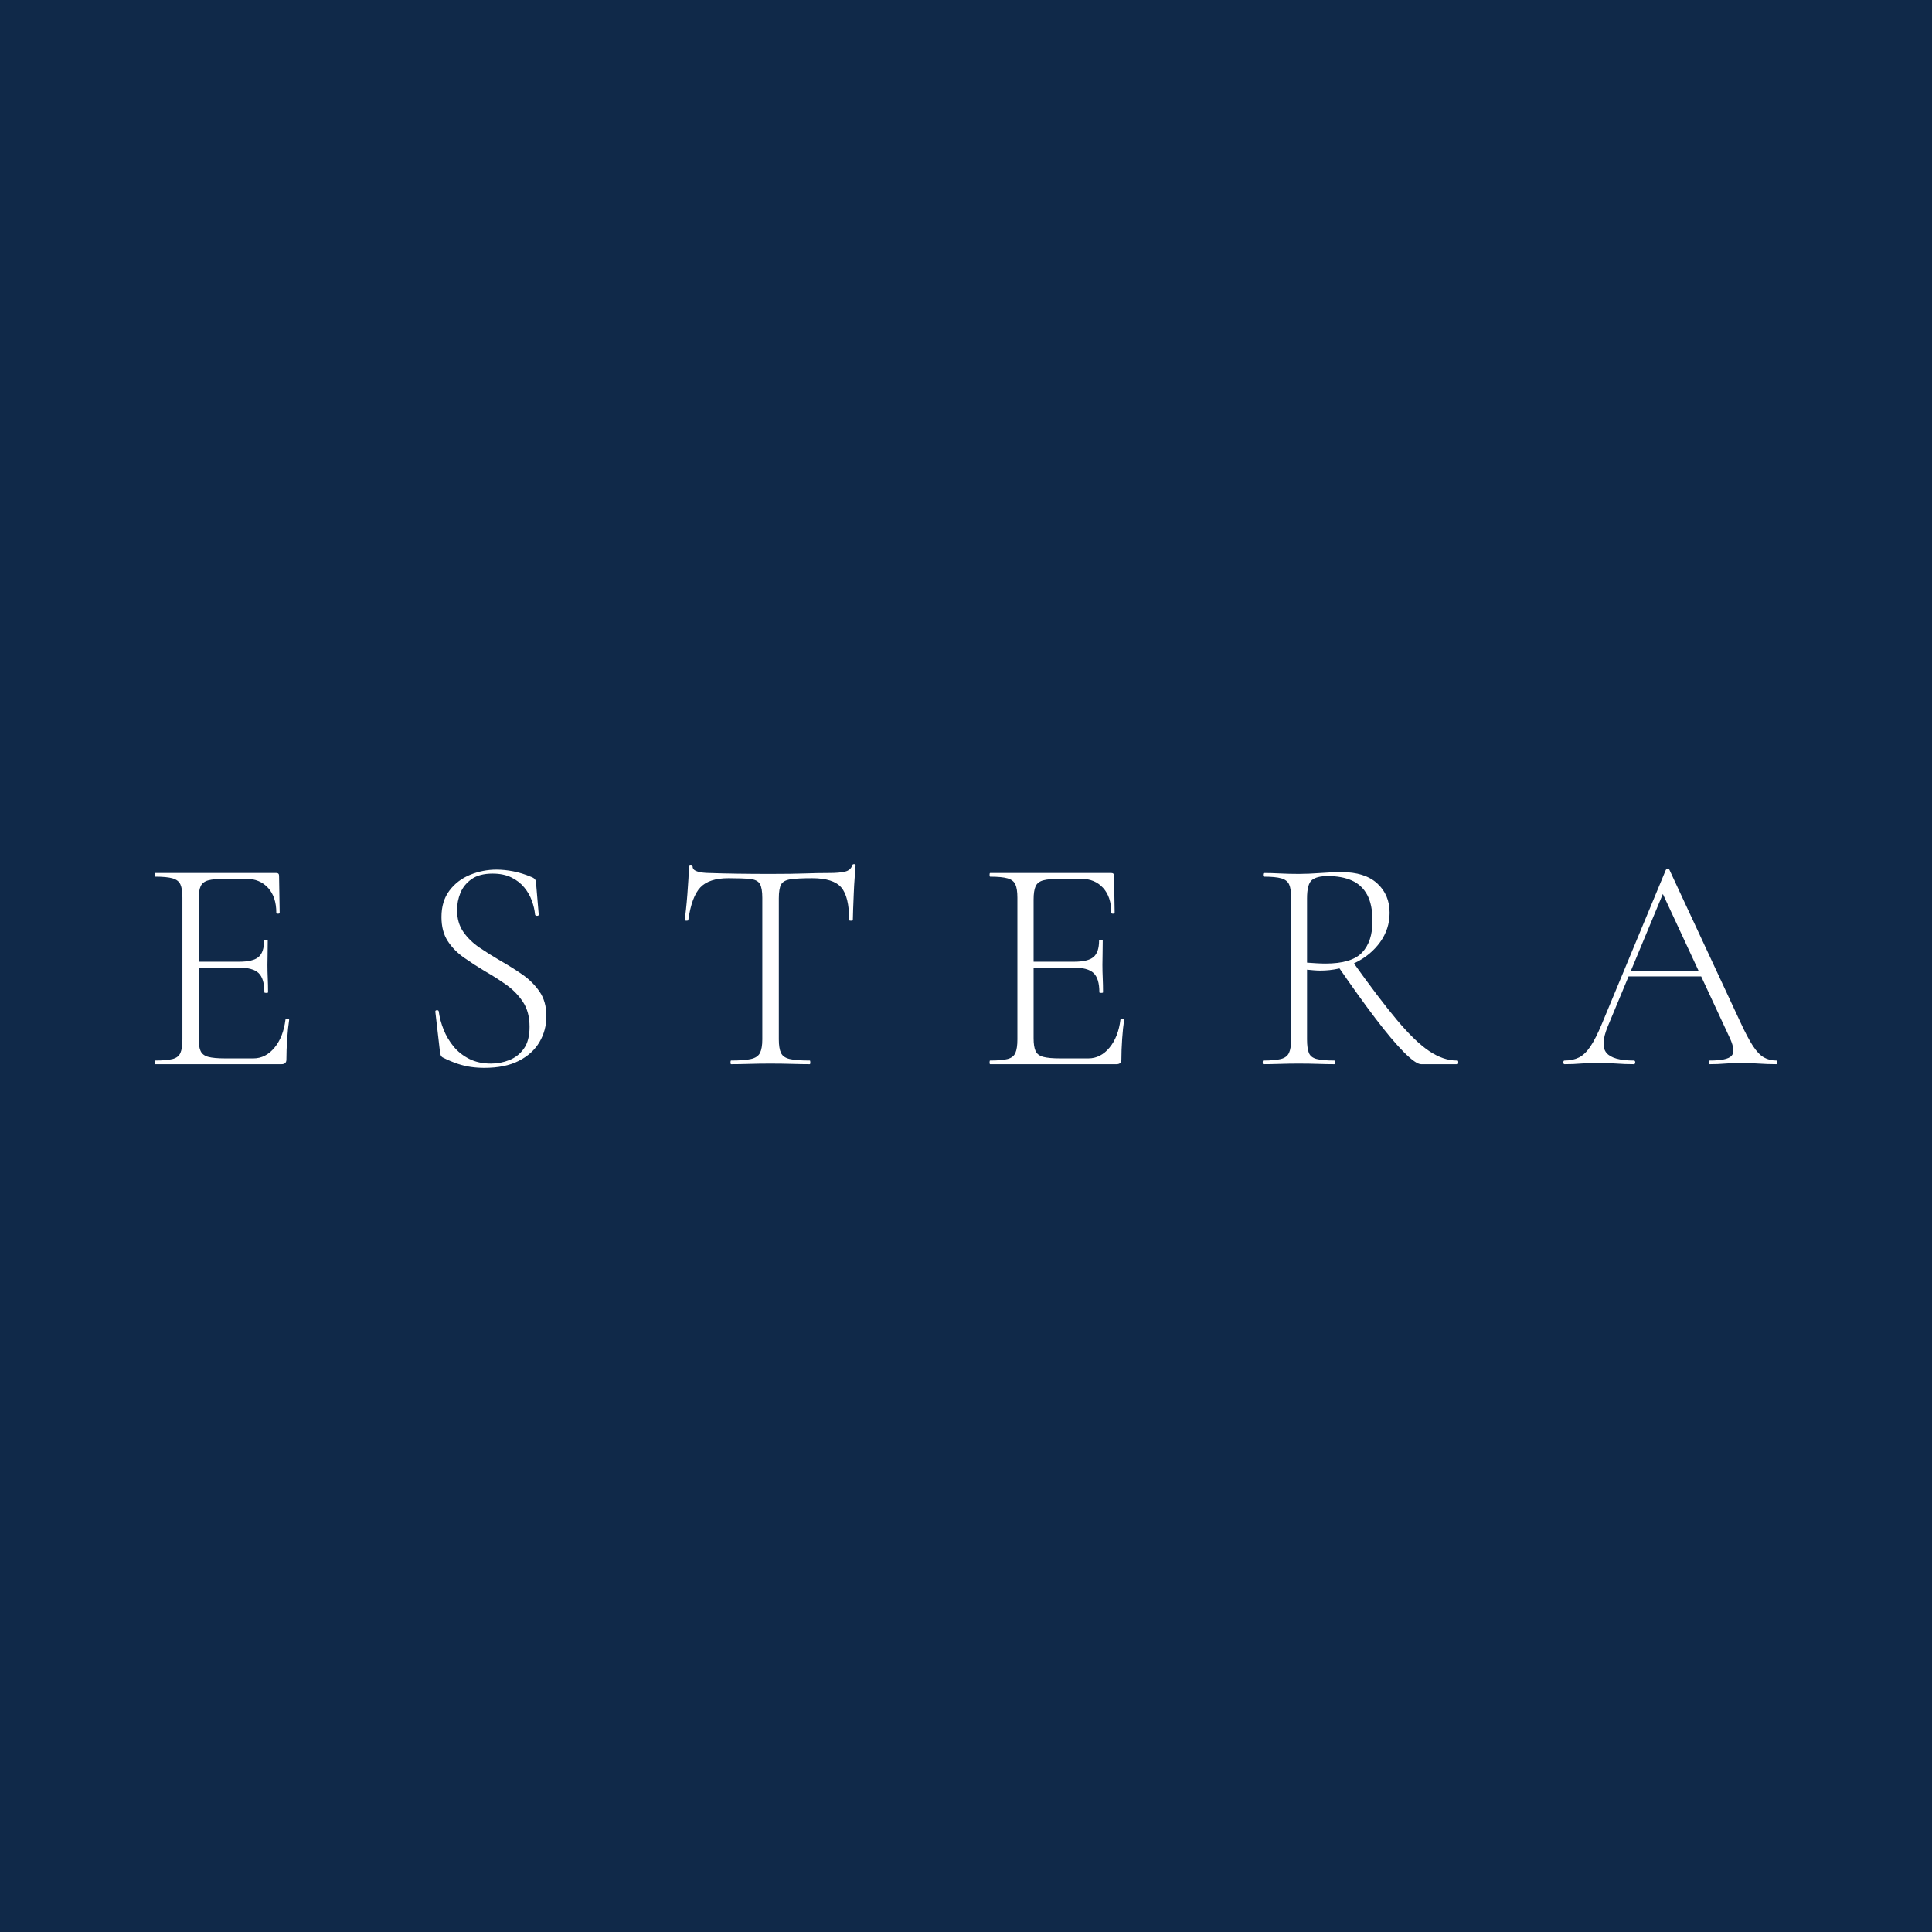
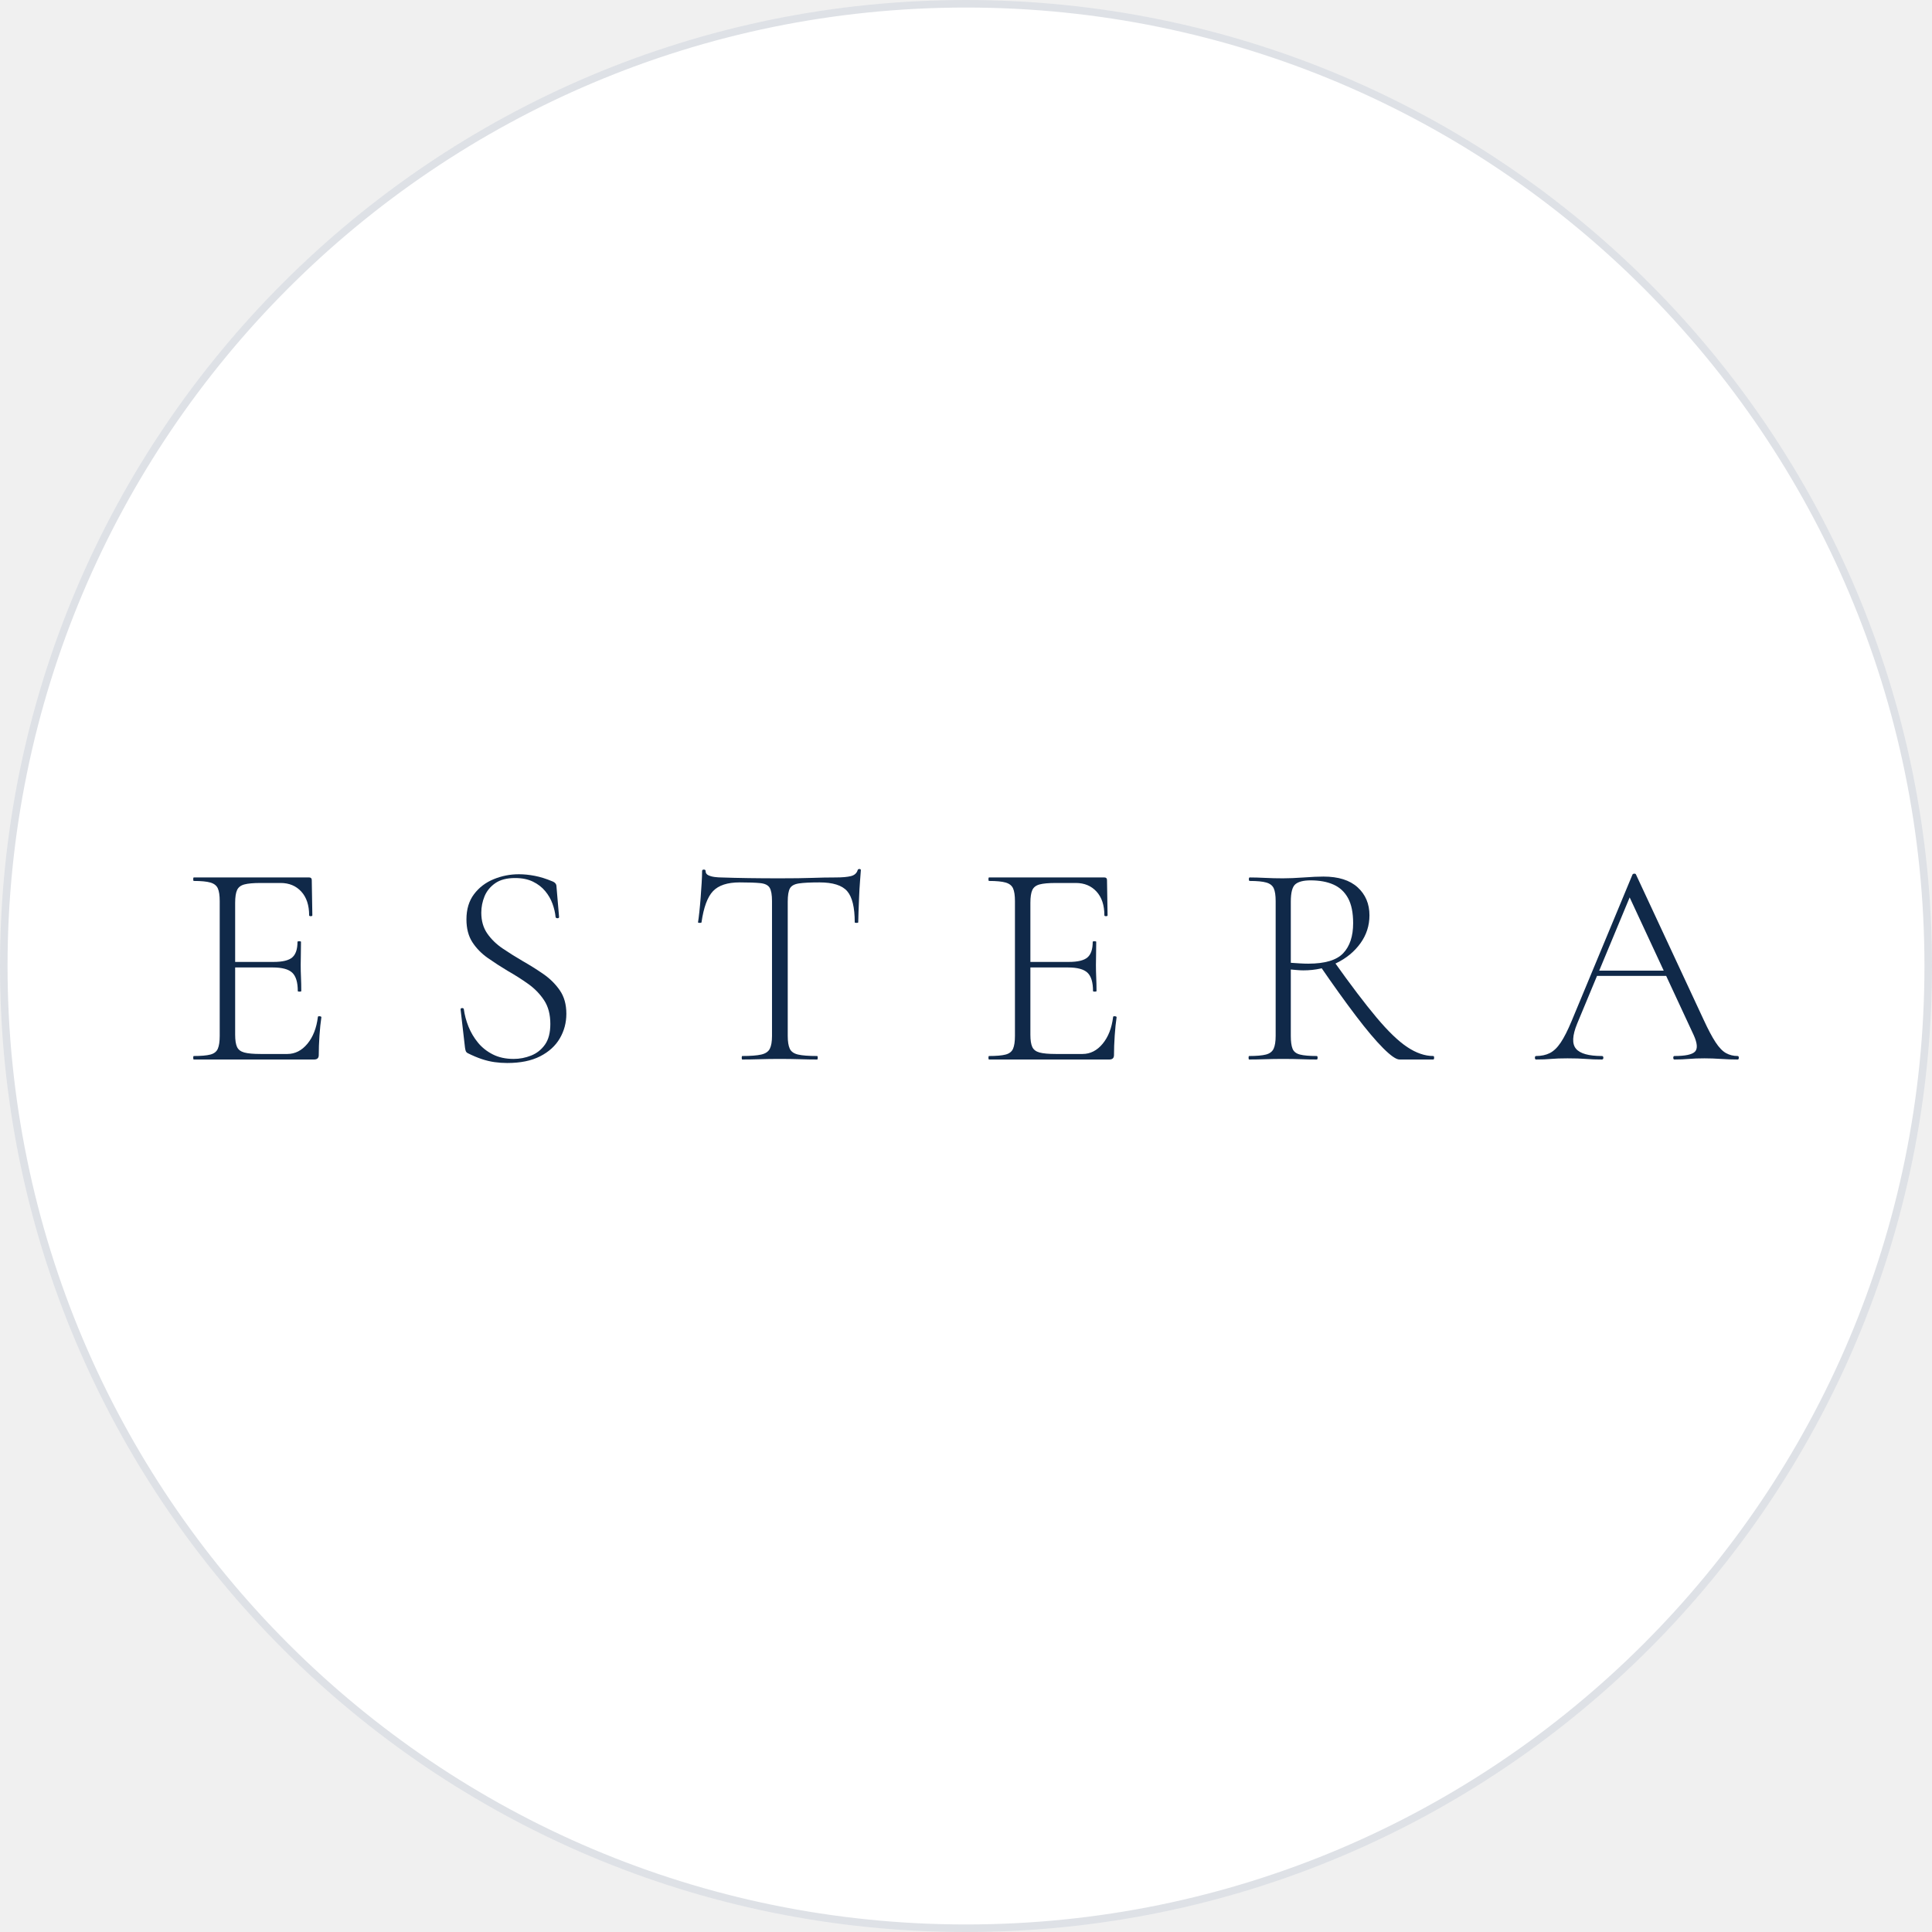
<svg xmlns="http://www.w3.org/2000/svg" viewBox="0 0 512 512" role="img" aria-label="Estera">
-   <rect width="512" height="512" fill="#102949" />
-   <g fill="#FFFFFF" transform="translate(37.56 282.02) scale(0.081055 -0.081055)">
+   <circle cx="256" cy="256" r="256" fill="#FFFFFF" />
+   <circle cx="256" cy="256" r="255" fill="none" stroke="#102949" stroke-opacity="0.14" stroke-width="2" />
+   <g fill="#102949" transform="translate(47.96 280.78) scale(0.077196 -0.077196)">
    <path d="M457 0H44Q42 0 42.0 6.0Q42 12 44 12Q82 12 101.0 17.0Q120 22 126.5 37.0Q133 52 133 81V544Q133 573 126.5 587.5Q120 602 101.0 607.5Q82 613 44 613Q42 613 42.0 619.0Q42 625 44 625H440Q449 625 449 616L451 495Q451 492 445.5 492.0Q440 492 440 495Q440 547 413.0 576.5Q386 606 342 606H273Q236 606 217.5 601.0Q199 596 192.5 581.5Q186 567 186 538V85Q186 57 192.5 43.0Q199 29 217.5 24.0Q236 19 273 19H365Q405 19 434.0 54.0Q463 89 470 146Q470 149 476.0 148.5Q482 148 482 145Q478 119 475.5 82.5Q473 46 473 15Q473 0 457 0ZM401 235Q401 280 382.0 298.0Q363 316 315 316H161V335H318Q364 335 382.0 350.5Q400 366 400 404Q400 406 406.0 406.0Q412 406 412 404Q412 375 411.5 359.0Q411 343 411 325Q411 303 412.0 281.5Q413 260 413 235Q413 233 407.0 233.0Q401 233 401 235Z" transform="translate(0 0)" />
    <path d="M138 504Q138 462 158.5 432.5Q179 403 211.5 381.0Q244 359 280 338Q317 317 351.0 293.5Q385 270 407.5 237.5Q430 205 430 157Q430 111 407.5 72.5Q385 34 340.0 11.0Q295 -12 227 -12Q205 -12 183.5 -9.0Q162 -6 139.5 1.5Q117 9 91 22Q86 25 84.5 29.5Q83 34 82 41L67 171Q66 176 71.5 176.5Q77 177 78 173Q82 143 94.0 113.0Q106 83 126.5 58.0Q147 33 177.5 17.5Q208 2 249 2Q280 2 309.0 13.5Q338 25 356.5 51.0Q375 77 375 122Q375 171 353.5 203.5Q332 236 299.0 259.5Q266 283 229 304Q194 325 161.0 348.0Q128 371 107.5 402.5Q87 434 87 481Q87 533 113.0 567.5Q139 602 180.5 619.0Q222 636 267 636Q293 636 321.5 630.5Q350 625 381 612Q389 609 392.5 604.5Q396 600 396 595L405 489Q405 485 399.5 485.0Q394 485 393 489Q391 511 382.5 534.5Q374 558 357.5 578.0Q341 598 315.5 610.5Q290 623 254 623Q211 623 185.5 605.0Q160 587 149.0 560.0Q138 533 138 504Z" transform="translate(893 0)" />
    <path d="M180 608Q117 608 88.5 578.0Q60 548 49 471Q49 469 43.0 469.0Q37 469 37 471Q39 483 41.5 506.0Q44 529 46.0 555.5Q48 582 49.5 606.5Q51 631 51 647Q51 652 57.0 652.0Q63 652 63 647Q63 637 72.5 632.5Q82 628 94.5 626.5Q107 625 116 625Q202 622 317 622Q388 622 429.5 623.5Q471 625 510 625Q543 625 561.5 629.5Q580 634 585 650Q586 654 591.0 654.0Q596 654 596 650Q595 635 593.0 610.0Q591 585 590.0 557.5Q589 530 588.0 506.5Q587 483 587 471Q587 469 581.0 469.0Q575 469 575 471Q575 548 549.0 578.0Q523 608 454 608Q407 608 383.5 604.5Q360 601 352.5 587.5Q345 574 345 542V81Q345 52 352.0 37.0Q359 22 380.5 17.0Q402 12 446 12Q448 12 448.0 6.0Q448 0 446 0Q420 0 387.5 1.0Q355 2 317 2Q281 2 248.5 1.0Q216 0 189 0Q187 0 187.0 6.0Q187 12 189 12Q232 12 254.0 17.0Q276 22 283.5 37.0Q291 52 291 81V544Q291 576 283.0 589.5Q275 603 251.0 605.5Q227 608 180 608Z" transform="translate(1738 0)" />
    <path d="M457 0H44Q42 0 42.0 6.0Q42 12 44 12Q82 12 101.0 17.0Q120 22 126.5 37.0Q133 52 133 81V544Q133 573 126.5 587.5Q120 602 101.0 607.5Q82 613 44 613Q42 613 42.0 619.0Q42 625 44 625H440Q449 625 449 616L451 495Q451 492 445.5 492.0Q440 492 440 495Q440 547 413.0 576.5Q386 606 342 606H273Q236 606 217.5 601.0Q199 596 192.5 581.5Q186 567 186 538V85Q186 57 192.5 43.0Q199 29 217.5 24.0Q236 19 273 19H365Q405 19 434.0 54.0Q463 89 470 146Q470 149 476.0 148.5Q482 148 482 145Q478 119 475.5 82.5Q473 46 473 15Q473 0 457 0ZM401 235Q401 280 382.0 298.0Q363 316 315 316H161V335H318Q364 335 382.0 350.5Q400 366 400 404Q400 406 406.0 406.0Q412 406 412 404Q412 375 411.5 359.0Q411 343 411 325Q411 303 412.0 281.5Q413 260 413 235Q413 233 407.0 233.0Q401 233 401 235Z" transform="translate(2730 0)" />
    <path d="M560 0Q543 0 504.0 39.0Q465 78 410.0 150.5Q355 223 287 322L335 337Q421 216 481.0 144.5Q541 73 587.0 42.5Q633 12 676 12Q679 12 679.0 6.0Q679 0 676 0Q631 0 602.5 0.0Q574 0 560 0ZM299 628Q376 628 416.5 591.0Q457 554 457 495Q457 442 426.0 399.0Q395 356 343.5 331.0Q292 306 230 306Q221 306 209.0 307.0Q197 308 187 309V81Q187 52 193.0 37.0Q199 22 218.5 17.0Q238 12 276 12Q279 12 279.0 6.0Q279 0 276 0Q252 0 223.5 1.0Q195 2 160 2Q128 2 98.0 1.0Q68 0 44 0Q42 0 42.0 6.0Q42 12 44 12Q82 12 101.5 17.0Q121 22 128.0 37.0Q135 52 135 81V544Q135 573 128.5 587.5Q122 602 103.0 607.5Q84 613 46 613Q43 613 43.0 619.0Q43 625 46 625Q69 625 98.5 623.5Q128 622 160 622Q191 622 232.0 625.0Q273 628 299 628ZM401 468Q401 522 383.5 554.0Q366 586 333.5 600.5Q301 615 255 615Q219 615 203.0 602.0Q187 589 187 542V332Q201 331 217.5 330.0Q234 329 247 329Q333 329 367.0 365.0Q401 401 401 468Z" transform="translate(3623 0)" />
    <path d="M200 287 209 305H468L475 287ZM694 12Q698 12 698.0 6.0Q698 0 694 0Q666 0 636.5 2.0Q607 4 580 4Q549 4 526.5 2.0Q504 0 477 0Q473 0 473.0 6.0Q473 12 477 12Q533 12 547.5 27.0Q562 42 543 84L317 570L336 587L143 123Q118 62 139.0 37.0Q160 12 228 12Q233 12 233.0 6.0Q233 0 228 0Q198 0 173.0 2.0Q148 4 110 4Q75 4 53.5 2.0Q32 0 2 0Q-2 0 -2.0 6.0Q-2 12 2 12Q29 12 49.0 22.0Q69 32 86.5 58.0Q104 84 124 132L333 635Q335 638 339.5 638.0Q344 638 345 635L577 137Q600 87 618.0 59.5Q636 32 654.0 22.0Q672 12 694 12Z" transform="translate(4650 0)" />
  </g>
</svg>
